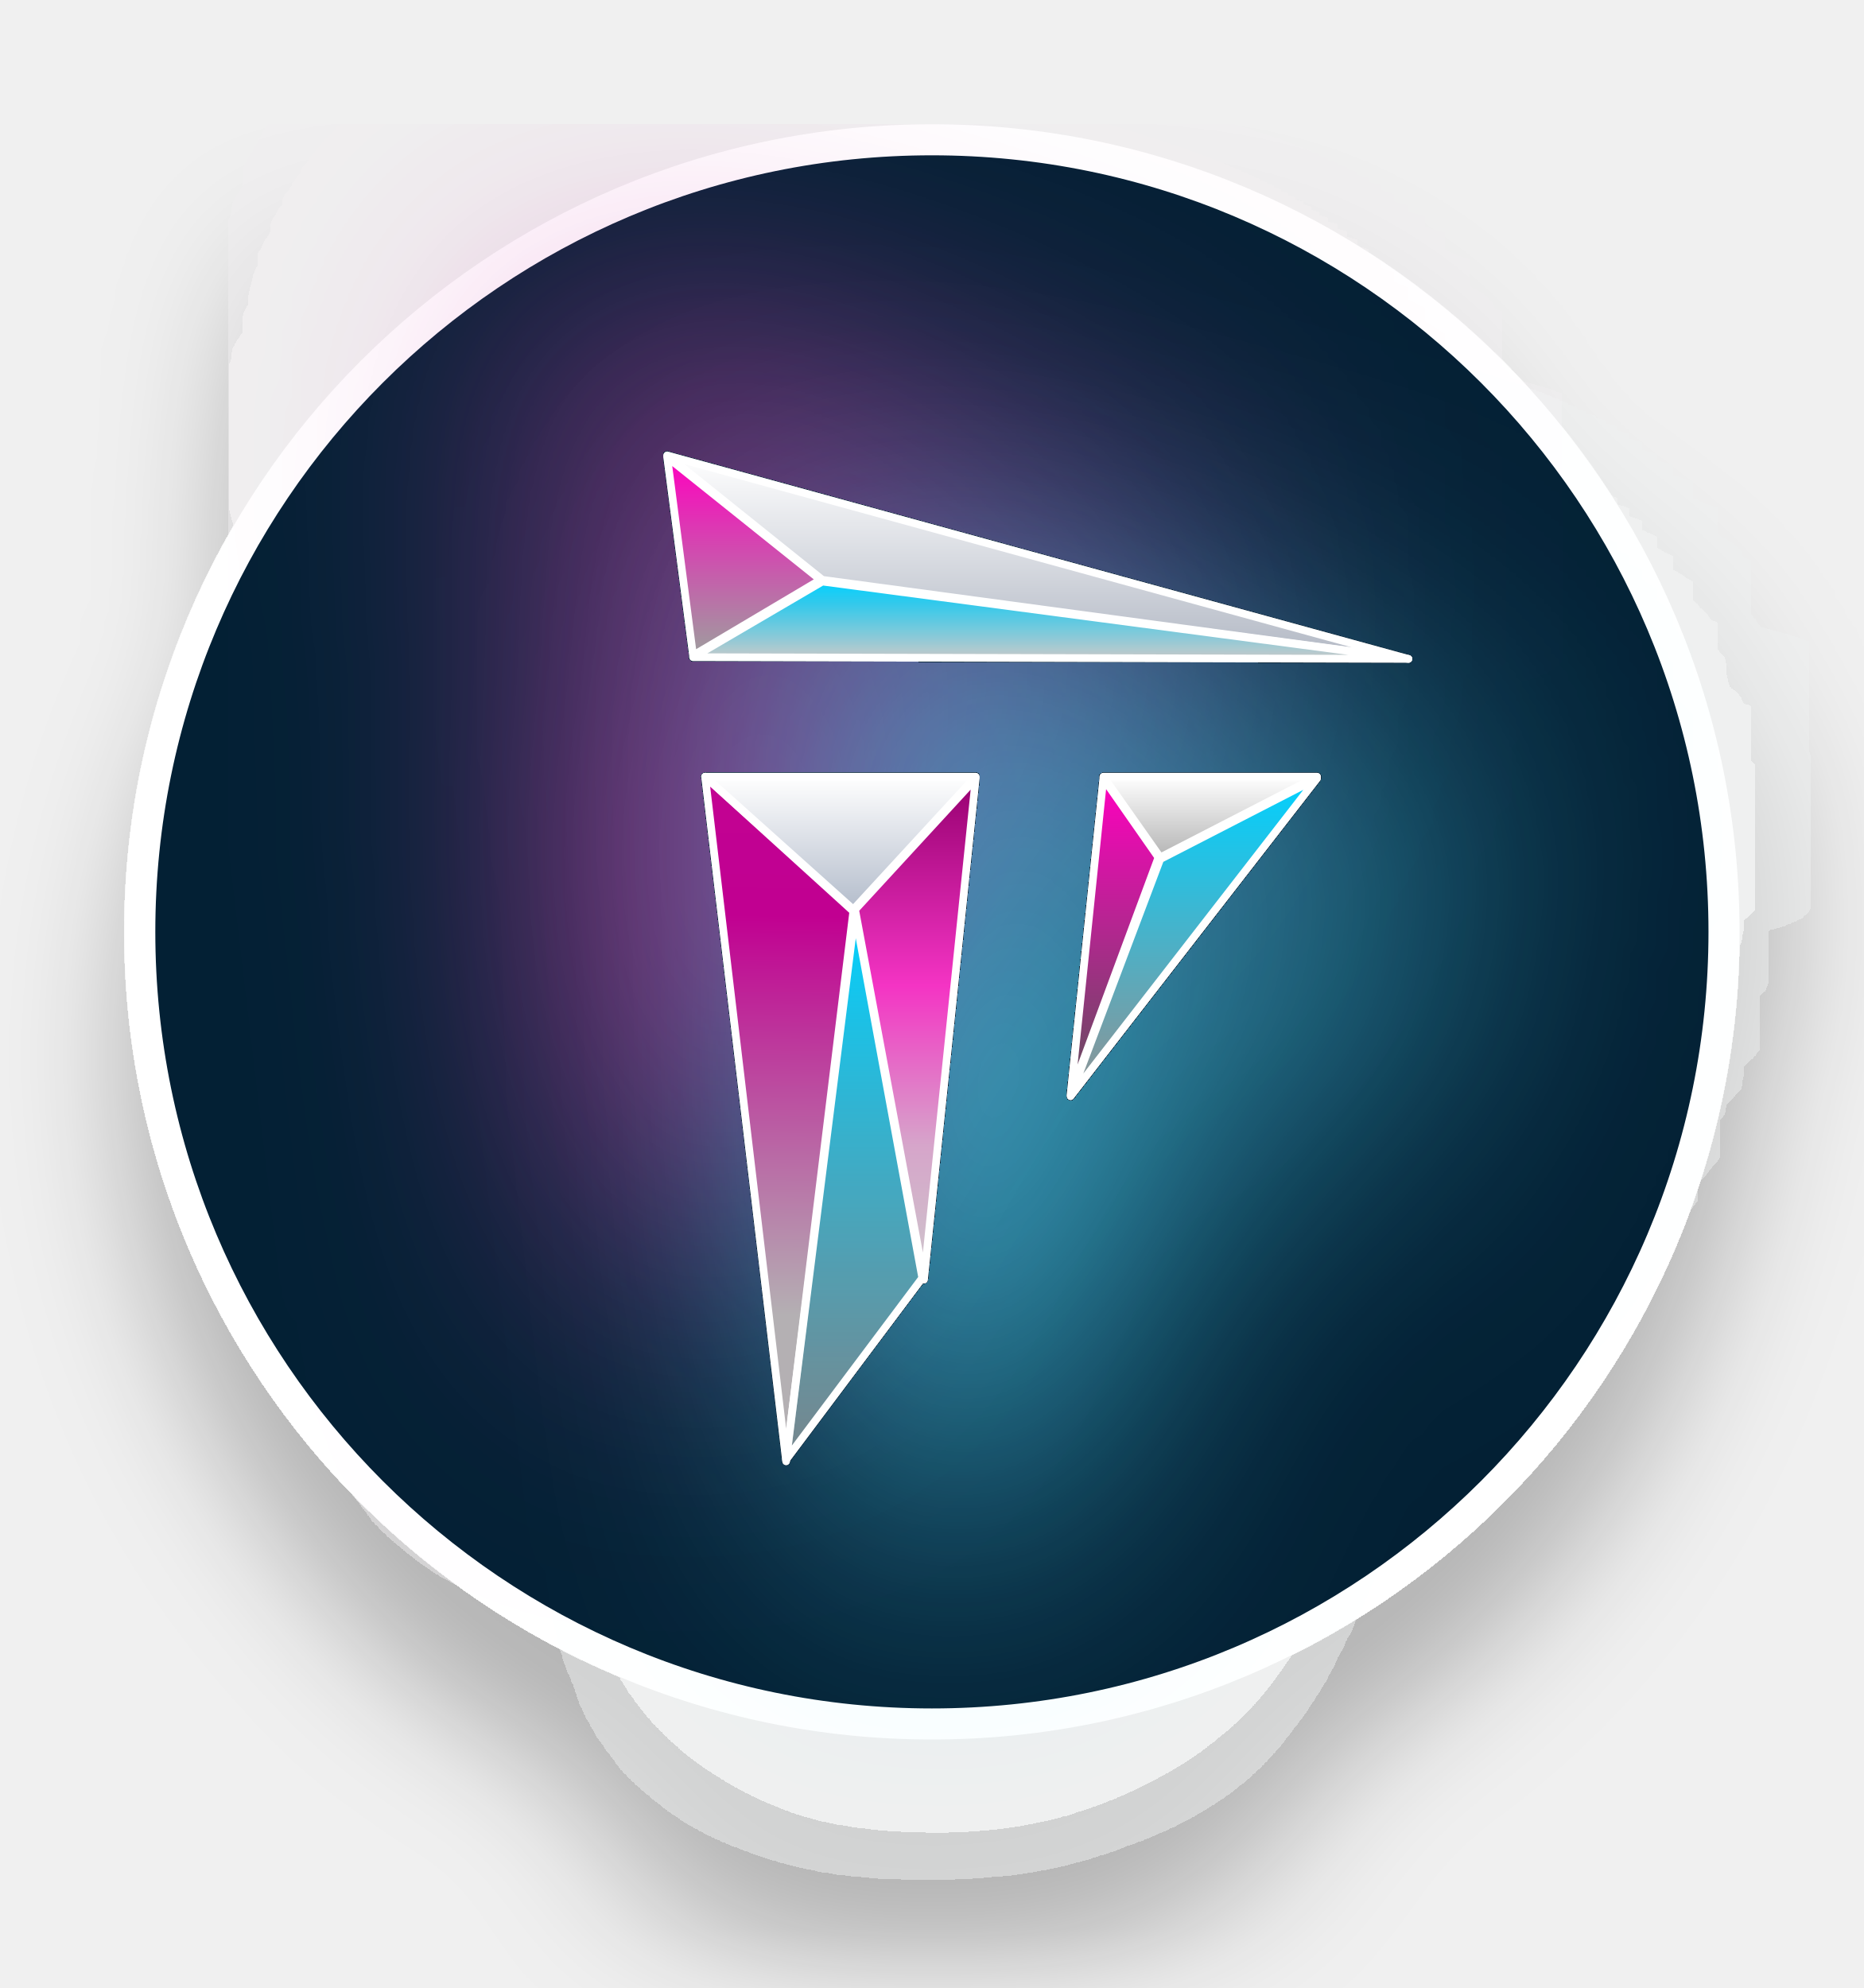
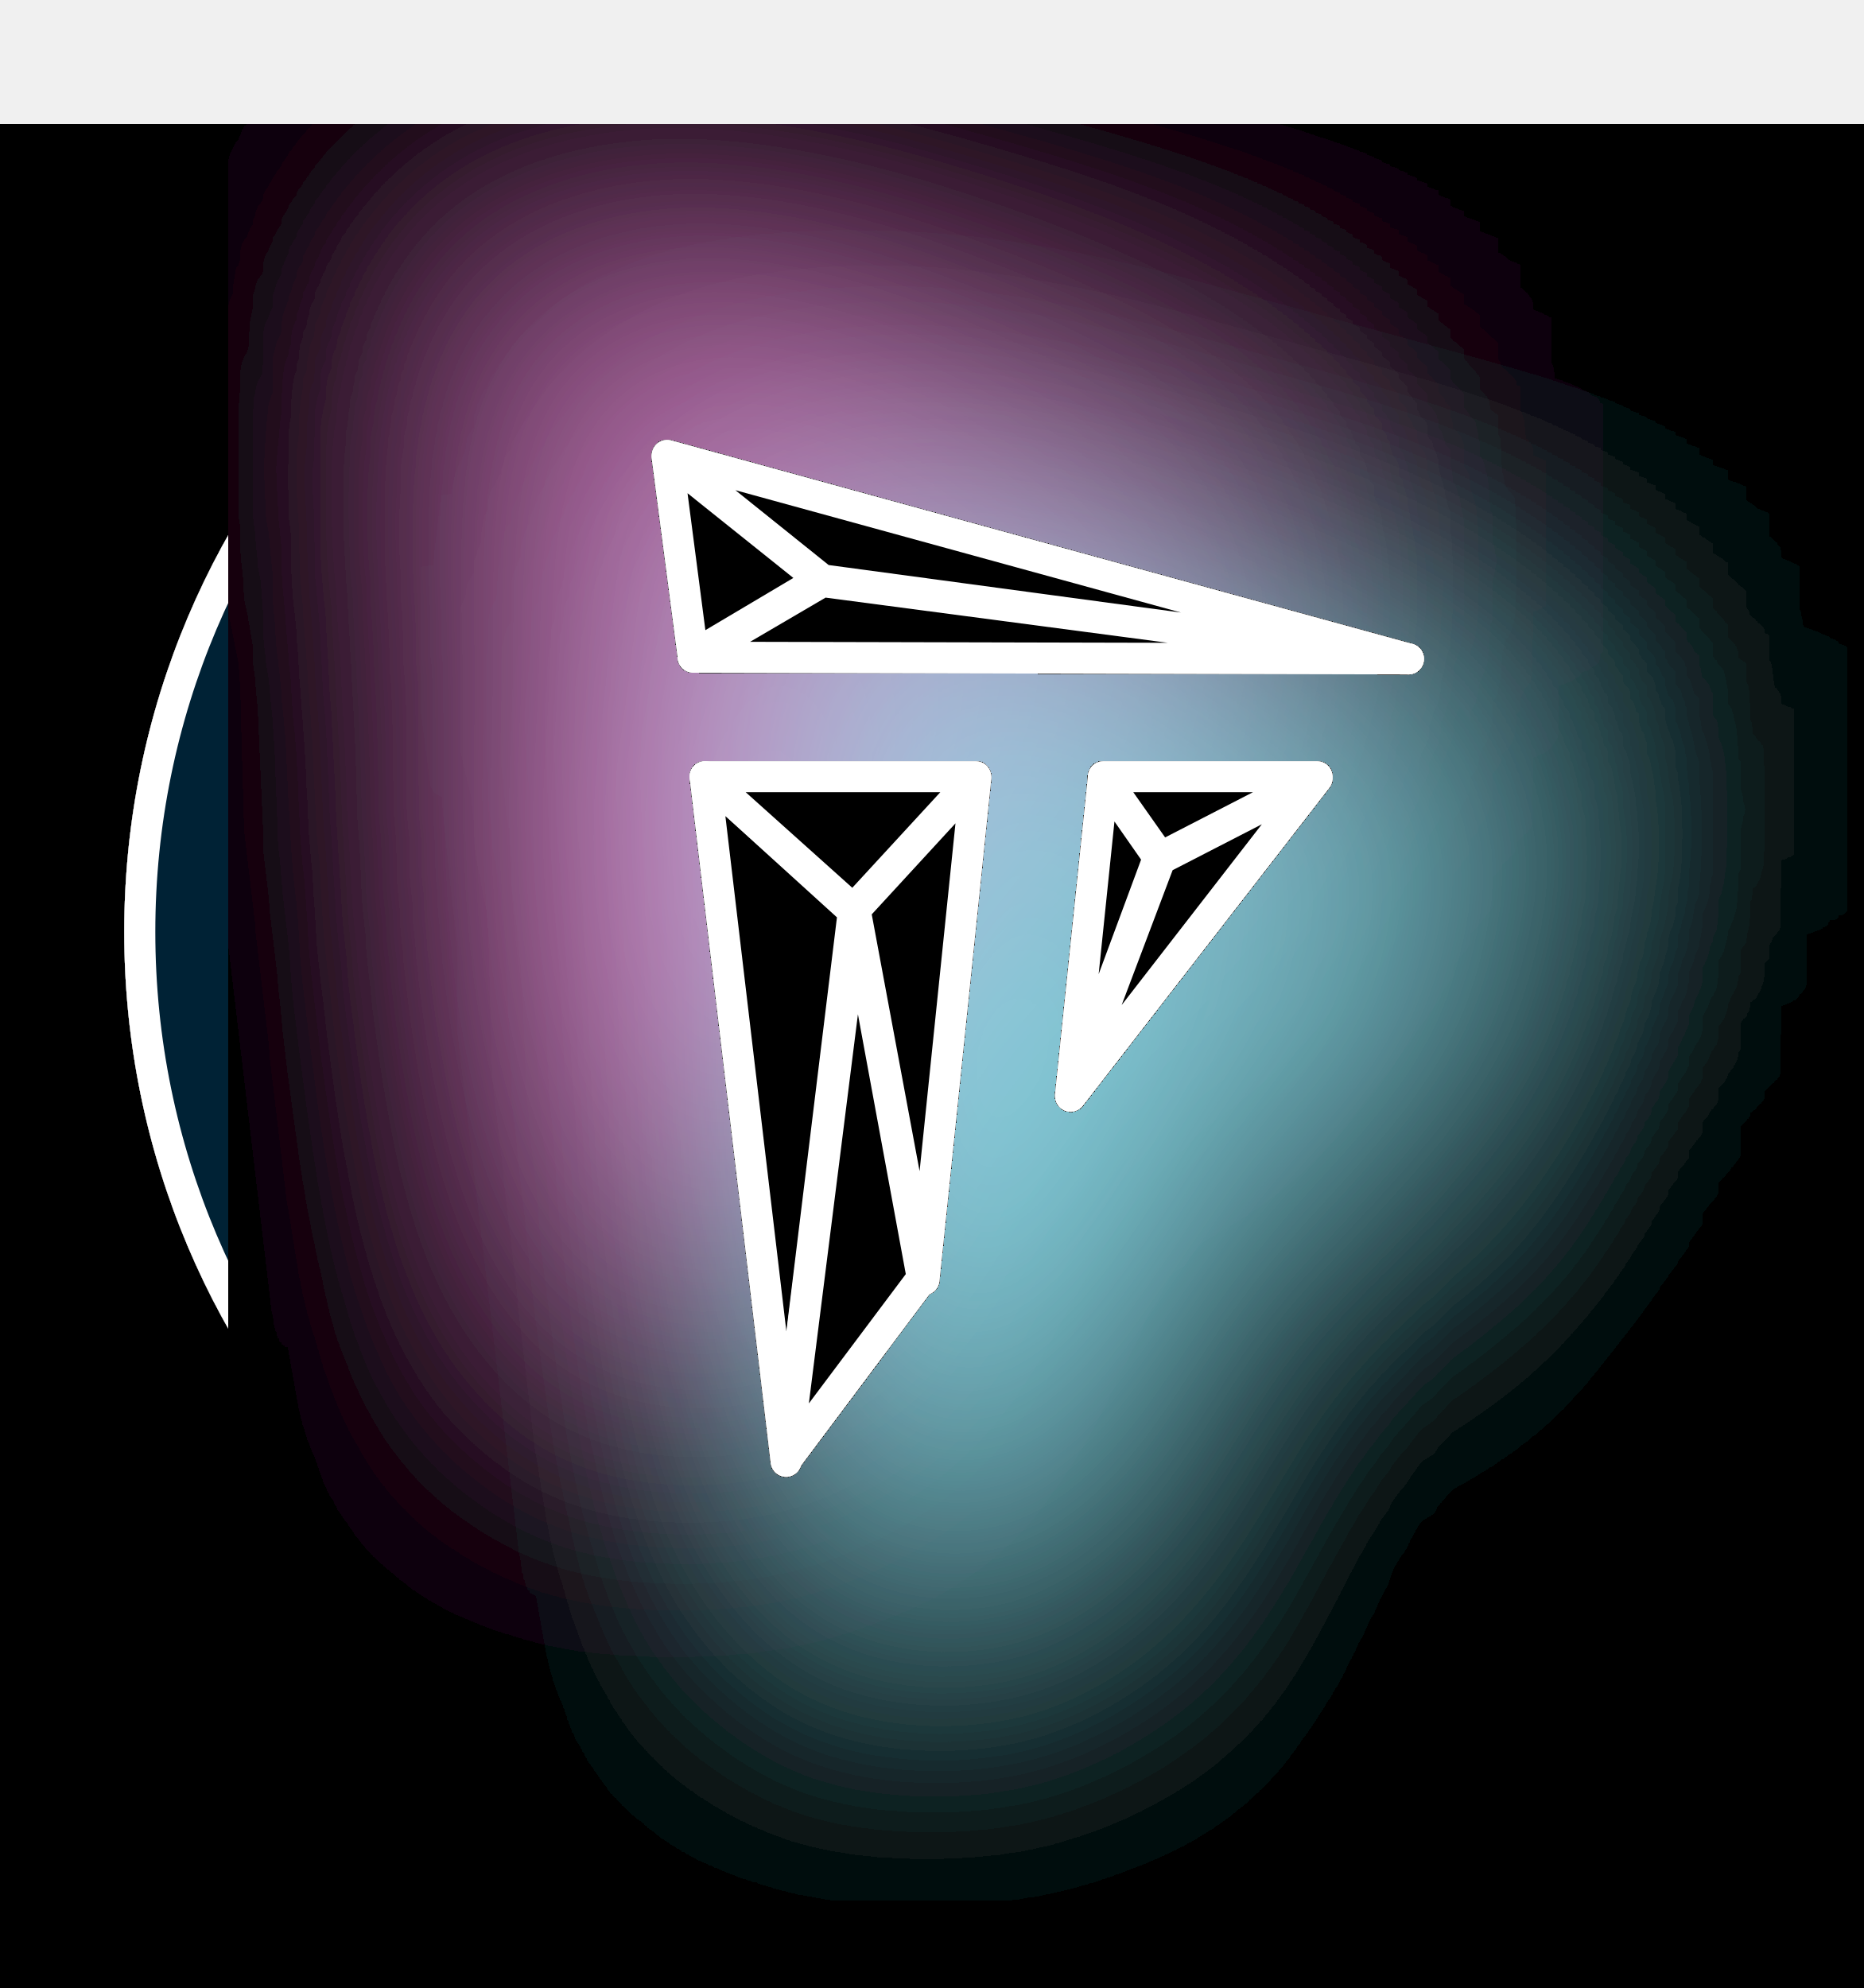
<svg xmlns="http://www.w3.org/2000/svg" width="100%" height="100%" viewBox="0 0 60 64" fill="none">
  <g filter="url(#filter0_d_943_1579)">
    <circle cx="30" cy="30" r="25.5" fill="#032034" stroke="white" />
    <g filter="url(#filter1_dd_943_1579)">
-       <path d="M37.35 27.603L35.519 25.003H42.4L37.35 27.603Z" fill="url(#paint0_linear_943_1579)" stroke="white" stroke-width="0.25" stroke-linejoin="round" />
-       <path d="M42.4 25.058L37.35 27.657L34.464 35.293L42.4 25.058Z" fill="url(#paint1_linear_943_1579)" stroke="white" stroke-width="0.25" stroke-linejoin="round" />
-       <path d="M37.294 27.603L35.518 25.058L34.464 35.239L37.294 27.603Z" fill="url(#paint2_linear_943_1579)" stroke="white" stroke-width="0.25" stroke-linejoin="round" />
-       <path d="M25.307 47.046L22.698 25.003L27.471 29.336L25.307 47.046Z" fill="url(#paint3_linear_943_1579)" stroke="white" stroke-width="0.25" stroke-linejoin="round" />
-       <path d="M29.691 41.142L25.307 46.991L27.526 29.39L29.691 41.142Z" fill="url(#paint4_linear_943_1579)" stroke="white" stroke-width="0.25" stroke-linejoin="round" />
-       <path d="M27.526 29.282L31.411 25.058L29.746 41.197L27.526 29.282Z" fill="url(#paint5_linear_943_1579)" stroke="white" stroke-width="0.25" stroke-linejoin="round" />
-       <path d="M31.411 25.003H22.698L27.471 29.282L31.411 25.003Z" fill="url(#paint6_linear_943_1579)" stroke="white" stroke-width="0.25" stroke-linejoin="round" />
-       <path d="M26.472 18.667L21.477 14.659L45.341 21.212L26.472 18.667Z" fill="url(#paint7_linear_943_1579)" stroke="white" stroke-width="0.25" stroke-linejoin="round" />
-       <path d="M22.31 21.104L21.477 14.713L26.417 18.667L22.31 21.104Z" fill="url(#paint8_linear_943_1579)" stroke="white" stroke-width="0.25" stroke-linejoin="round" />
-       <path d="M45.342 21.212L22.311 21.158L26.473 18.721L45.342 21.212Z" fill="url(#paint9_linear_943_1579)" stroke="white" stroke-width="0.25" stroke-linejoin="round" />
+       <path d="M37.35 27.603L35.519 25.003H42.4L37.35 27.603Z" fill="url(#paint0_linear_943_1579)" stroke="white" strokeWidth="0.25" stroke-linejoin="round" />
+       <path d="M42.4 25.058L37.35 27.657L34.464 35.293L42.4 25.058Z" fill="url(#paint1_linear_943_1579)" stroke="white" strokeWidth="0.25" stroke-linejoin="round" />
+       <path d="M37.294 27.603L35.518 25.058L34.464 35.239L37.294 27.603Z" fill="url(#paint2_linear_943_1579)" stroke="white" strokeWidth="0.25" stroke-linejoin="round" />
+       <path d="M25.307 47.046L22.698 25.003L27.471 29.336L25.307 47.046Z" fill="url(#paint3_linear_943_1579)" stroke="white" strokeWidth="0.25" stroke-linejoin="round" />
+       <path d="M29.691 41.142L25.307 46.991L27.526 29.39L29.691 41.142Z" fill="url(#paint4_linear_943_1579)" stroke="white" strokeWidth="0.25" stroke-linejoin="round" />
+       <path d="M27.526 29.282L31.411 25.058L29.746 41.197L27.526 29.282Z" fill="url(#paint5_linear_943_1579)" stroke="white" strokeWidth="0.25" stroke-linejoin="round" />
+       <path d="M31.411 25.003H22.698L27.471 29.282L31.411 25.003Z" fill="url(#paint6_linear_943_1579)" stroke="white" strokeWidth="0.25" stroke-linejoin="round" />
+       <path d="M26.472 18.667L21.477 14.659L45.341 21.212L26.472 18.667Z" fill="url(#paint7_linear_943_1579)" stroke="white" strokeWidth="0.25" stroke-linejoin="round" />
+       <path d="M22.31 21.104L21.477 14.713L26.417 18.667L22.31 21.104Z" fill="url(#paint8_linear_943_1579)" stroke="white" strokeWidth="0.25" stroke-linejoin="round" />
+       <path d="M45.342 21.212L22.311 21.158L26.473 18.721L45.342 21.212Z" fill="url(#paint9_linear_943_1579)" stroke="white" strokeWidth="0.25" stroke-linejoin="round" />
    </g>
  </g>
  <defs>
-     <filter id="filter0_d_943_1579" x="0" y="4" width="60" height="60" filterUnits="userSpaceOnUse" color-interpolation-filters="sRGB">
-       <feFlood flood-opacity="0" result="BackgroundImageFix" />
+     <filter id="filter0_d_943_1579" x="0" y="4" width="60" height="60" filterUnits="userSpaceOnUse" colorInterpolationFilters="sRGB">
+       <feFlood floodOpacity="0" result="BackgroundImageFix" />
      <feColorMatrix in="SourceAlpha" type="matrix" values="0 0 0 0 0 0 0 0 0 0 0 0 0 0 0 0 0 0 127 0" result="hardAlpha" />
      <feOffset dy="4" />
      <feGaussianBlur stdDeviation="2" />
      <feComposite in2="hardAlpha" operator="out" />
      <feColorMatrix type="matrix" values="0 0 0 0 0 0 0 0 0 0 0 0 0 0 0 0 0 0 0.25 0" />
      <feBlend mode="normal" in2="BackgroundImageFix" result="effect1_dropShadow_943_1579" />
      <feBlend mode="normal" in="SourceGraphic" in2="effect1_dropShadow_943_1579" result="shape" />
    </filter>
-     <filter id="filter1_dd_943_1579" x="7.353" y="0.534" width="52.114" height="60.636" filterUnits="userSpaceOnUse" color-interpolation-filters="sRGB">
-       <feFlood flood-opacity="0" result="BackgroundImageFix" />
+     <filter id="filter1_dd_943_1579" x="7.353" y="0.534" width="52.114" height="60.636" filterUnits="userSpaceOnUse" colorInterpolationFilters="sRGB">
+       <feFlood floodOpacity="0" result="BackgroundImageFix" />
      <feColorMatrix in="SourceAlpha" type="matrix" values="0 0 0 0 0 0 0 0 0 0 0 0 0 0 0 0 0 0 127 0" result="hardAlpha" />
      <feOffset dx="-4" dy="-4" />
      <feGaussianBlur stdDeviation="5" />
      <feComposite in2="hardAlpha" operator="out" />
      <feColorMatrix type="matrix" values="0 0 0 0 0.816 0 0 0 0 0.235 0 0 0 0 0.671 0 0 0 1 0" />
      <feBlend mode="normal" in2="BackgroundImageFix" result="effect1_dropShadow_943_1579" />
      <feColorMatrix in="SourceAlpha" type="matrix" values="0 0 0 0 0 0 0 0 0 0 0 0 0 0 0 0 0 0 127 0" result="hardAlpha" />
      <feOffset dx="4" dy="4" />
      <feGaussianBlur stdDeviation="5" />
      <feComposite in2="hardAlpha" operator="out" />
      <feColorMatrix type="matrix" values="0 0 0 0 0.306 0 0 0 0 0.875 0 0 0 0 1 0 0 0 1 0" />
      <feBlend mode="normal" in2="effect1_dropShadow_943_1579" result="effect2_dropShadow_943_1579" />
      <feBlend mode="normal" in="SourceGraphic" in2="effect2_dropShadow_943_1579" result="shape" />
    </filter>
    <linearGradient id="paint0_linear_943_1579" x1="38.959" y1="25.003" x2="38.959" y2="27.603" gradientUnits="userSpaceOnUse">
-       <stop stop-color="white" />
-       <stop offset="1" stop-color="#B4B4B4" />
+       <stop stopColor="white" />
+       <stop offset="1" stopColor="#B4B4B4" />
    </linearGradient>
    <linearGradient id="paint1_linear_943_1579" x1="38.432" y1="25.058" x2="38.432" y2="35.293" gradientUnits="userSpaceOnUse">
-       <stop stop-color="#00D1FF" />
-       <stop offset="1" stop-color="#929292" />
+       <stop stopColor="#00D1FF" />
+       <stop offset="1" stopColor="#929292" />
    </linearGradient>
    <linearGradient id="paint2_linear_943_1579" x1="35.879" y1="25.058" x2="35.879" y2="35.239" gradientUnits="userSpaceOnUse">
-       <stop stop-color="#FF00BF" />
-       <stop offset="1" stop-color="#5F505B" />
+       <stop stopColor="#FF00BF" />
+       <stop offset="1" stopColor="#5F505B" />
    </linearGradient>
    <linearGradient id="paint3_linear_943_1579" x1="25.368" y1="24.17" x2="25.09" y2="47.046" gradientUnits="userSpaceOnUse">
-       <stop stop-color="#C20393" />
-       <stop offset="0.232" stop-color="#C10091" />
-       <stop offset="0.795" stop-color="#B4B0B3" />
+       <stop stopColor="#C20393" />
+       <stop offset="0.232" stopColor="#C10091" />
+       <stop offset="0.795" stopColor="#B4B0B3" />
    </linearGradient>
    <linearGradient id="paint4_linear_943_1579" x1="27.499" y1="29.39" x2="27.499" y2="46.991" gradientUnits="userSpaceOnUse">
-       <stop stop-color="#00D1FF" />
-       <stop offset="1" stop-color="#95A1A4" stop-opacity="0.79" />
+       <stop stopColor="#00D1FF" />
+       <stop offset="1" stopColor="#95A1A4" stopOpacity="0.79" />
    </linearGradient>
    <linearGradient id="paint5_linear_943_1579" x1="29.469" y1="25.058" x2="29.469" y2="41.197" gradientUnits="userSpaceOnUse">
-       <stop stop-color="#960070" />
-       <stop offset="0.414" stop-color="#F434C4" />
-       <stop offset="0.732" stop-color="#D6A5CA" />
-       <stop offset="1" stop-color="#CDC6CB" />
+       <stop stopColor="#960070" />
+       <stop offset="0.414" stopColor="#F434C4" />
+       <stop offset="0.732" stopColor="#D6A5CA" />
+       <stop offset="1" stopColor="#CDC6CB" />
    </linearGradient>
    <linearGradient id="paint6_linear_943_1579" x1="27.055" y1="25.003" x2="27.055" y2="29.282" gradientUnits="userSpaceOnUse">
-       <stop stop-color="white" />
-       <stop offset="1" stop-color="#B3BCCB" />
+       <stop stopColor="white" />
+       <stop offset="1" stopColor="#B3BCCB" />
    </linearGradient>
    <linearGradient id="paint7_linear_943_1579" x1="33.409" y1="14.659" x2="33.409" y2="21.212" gradientUnits="userSpaceOnUse">
-       <stop stop-color="white" />
-       <stop offset="1" stop-color="#B2B8C4" />
+       <stop stopColor="white" />
+       <stop offset="1" stopColor="#B2B8C4" />
    </linearGradient>
    <linearGradient id="paint8_linear_943_1579" x1="23.947" y1="14.713" x2="23.947" y2="21.104" gradientUnits="userSpaceOnUse">
-       <stop stop-color="#FF00BF" />
-       <stop offset="1" stop-color="#9E9E9E" />
+       <stop stopColor="#FF00BF" />
+       <stop offset="1" stopColor="#9E9E9E" />
    </linearGradient>
    <linearGradient id="paint9_linear_943_1579" x1="33.826" y1="18.721" x2="33.826" y2="21.212" gradientUnits="userSpaceOnUse">
-       <stop stop-color="#00D1FF" />
-       <stop offset="0.279" stop-color="#37DBFF" stop-opacity="0.903" />
-       <stop offset="1" stop-color="#C9C9C9" />
+       <stop stopColor="#00D1FF" />
+       <stop offset="0.279" stopColor="#37DBFF" stopOpacity="0.903" />
+       <stop offset="1" stopColor="#C9C9C9" />
    </linearGradient>
  </defs>
</svg>
